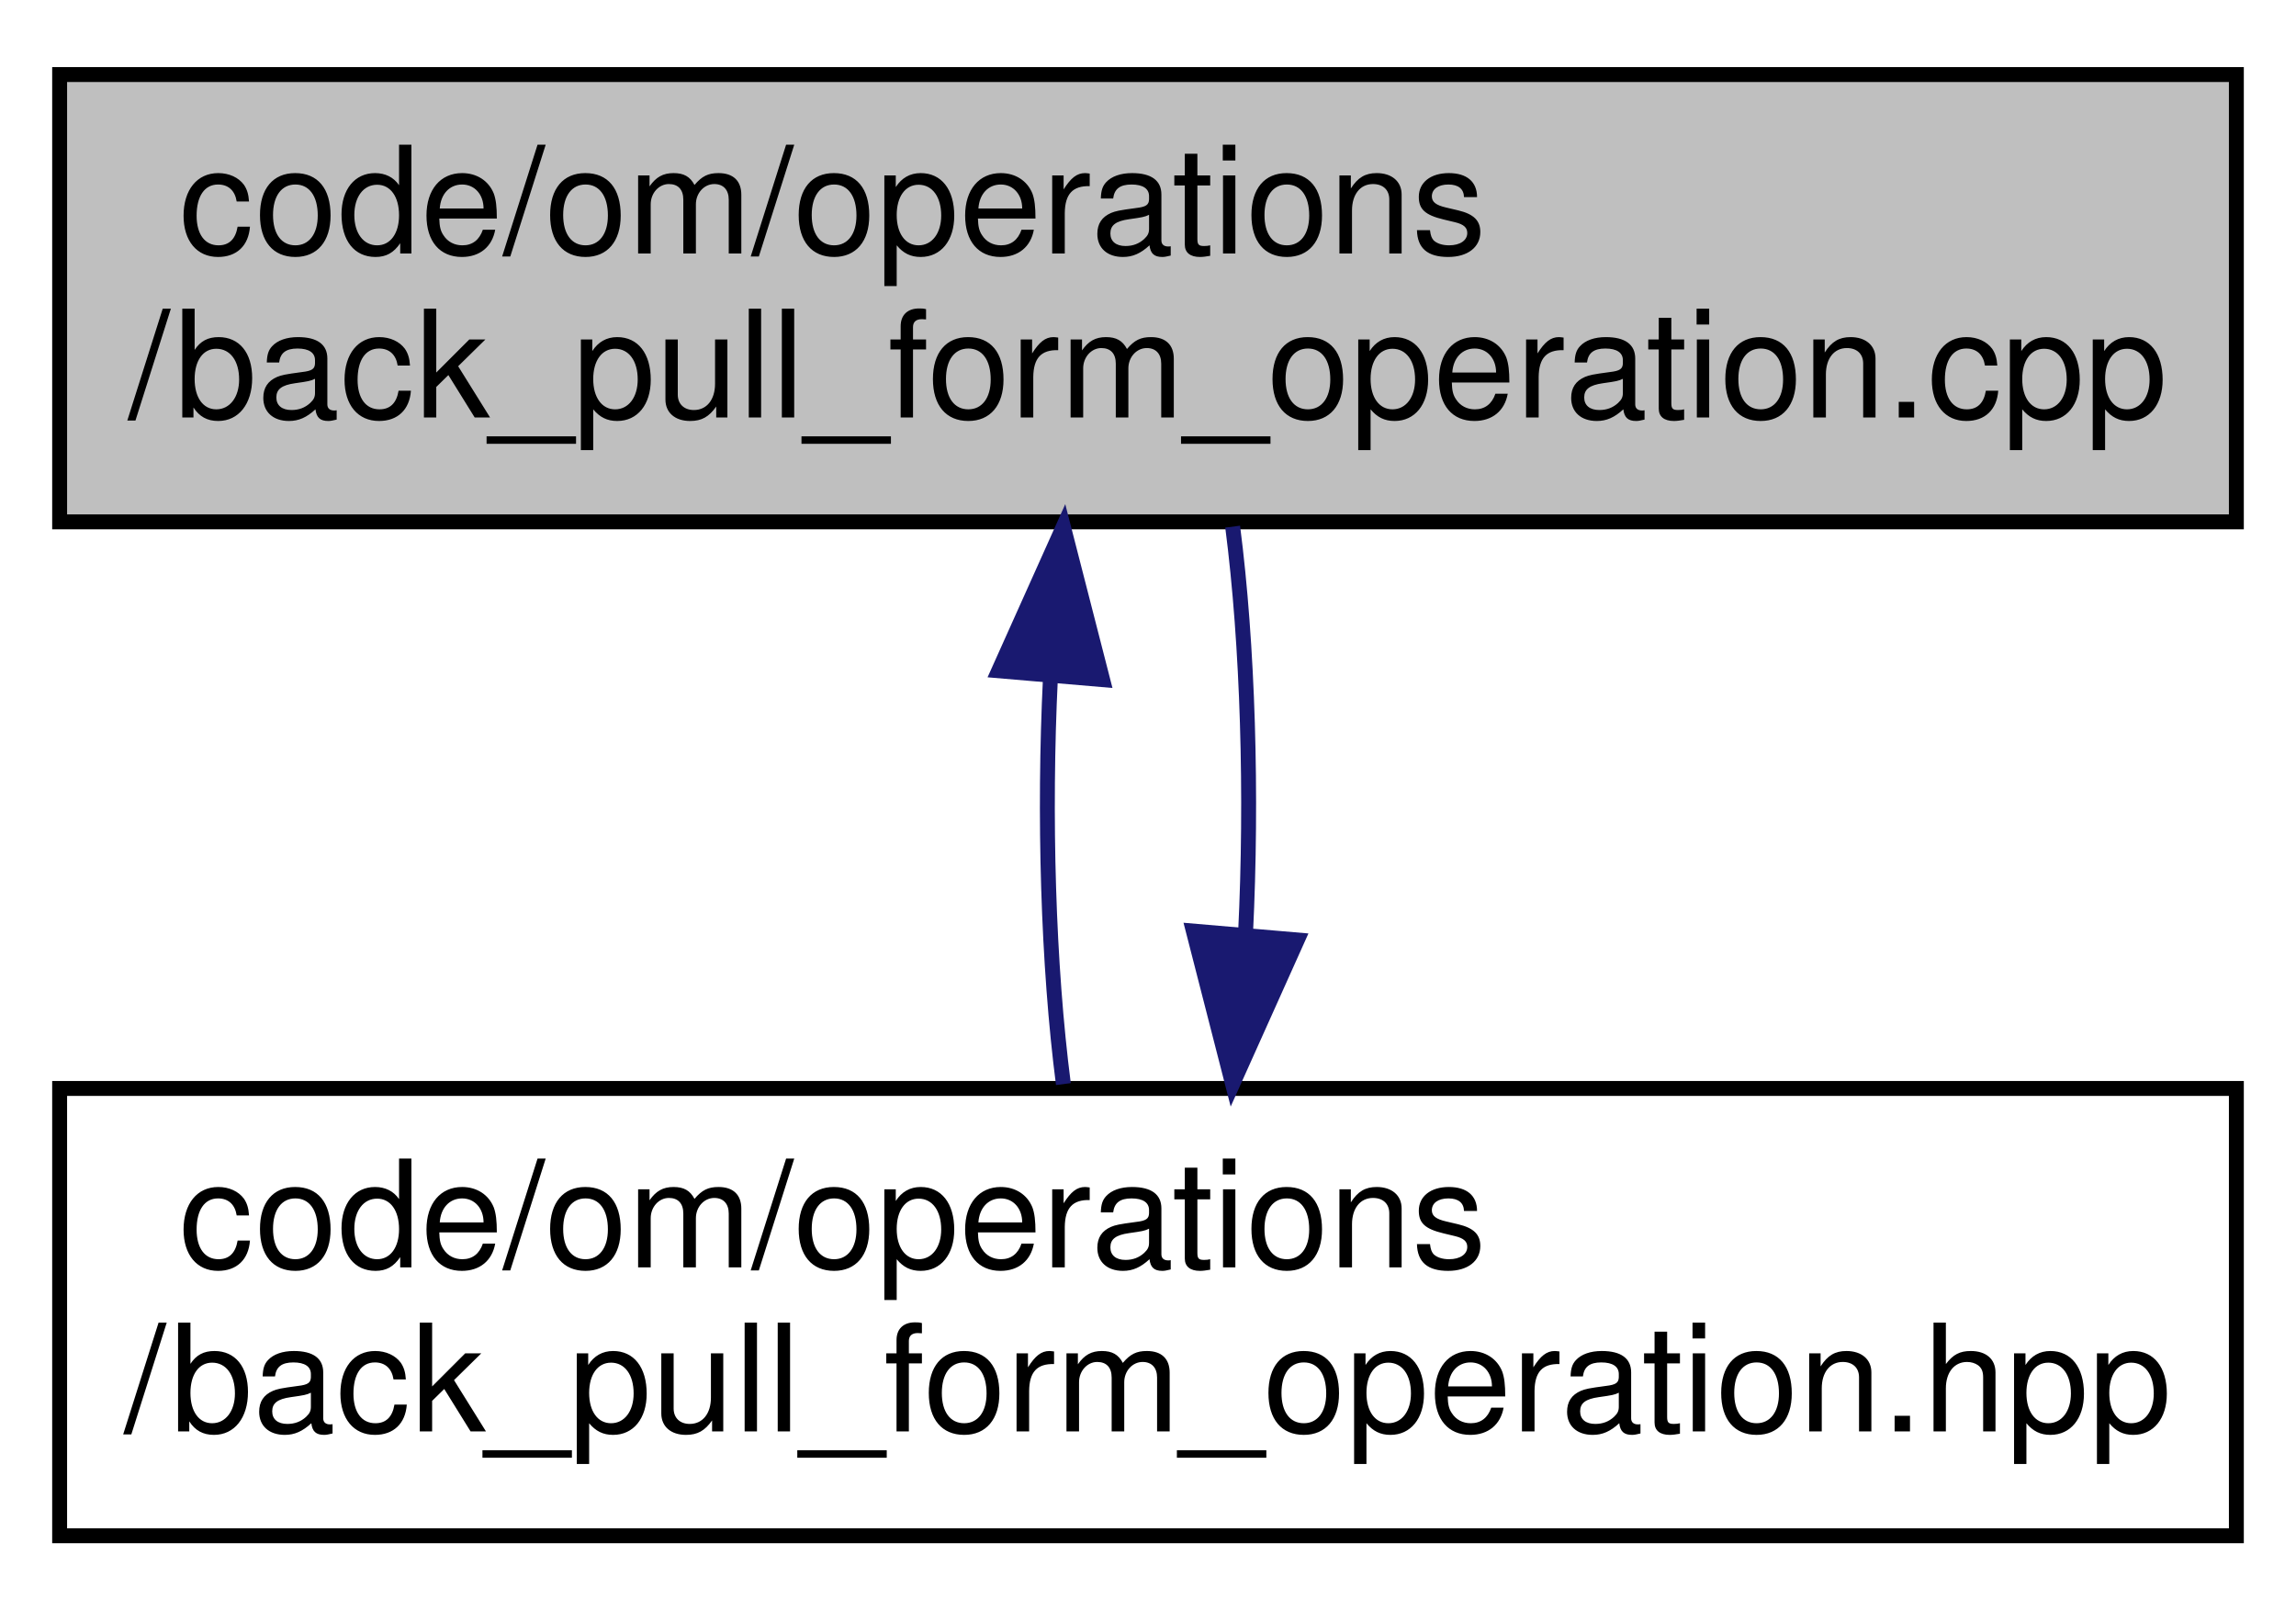
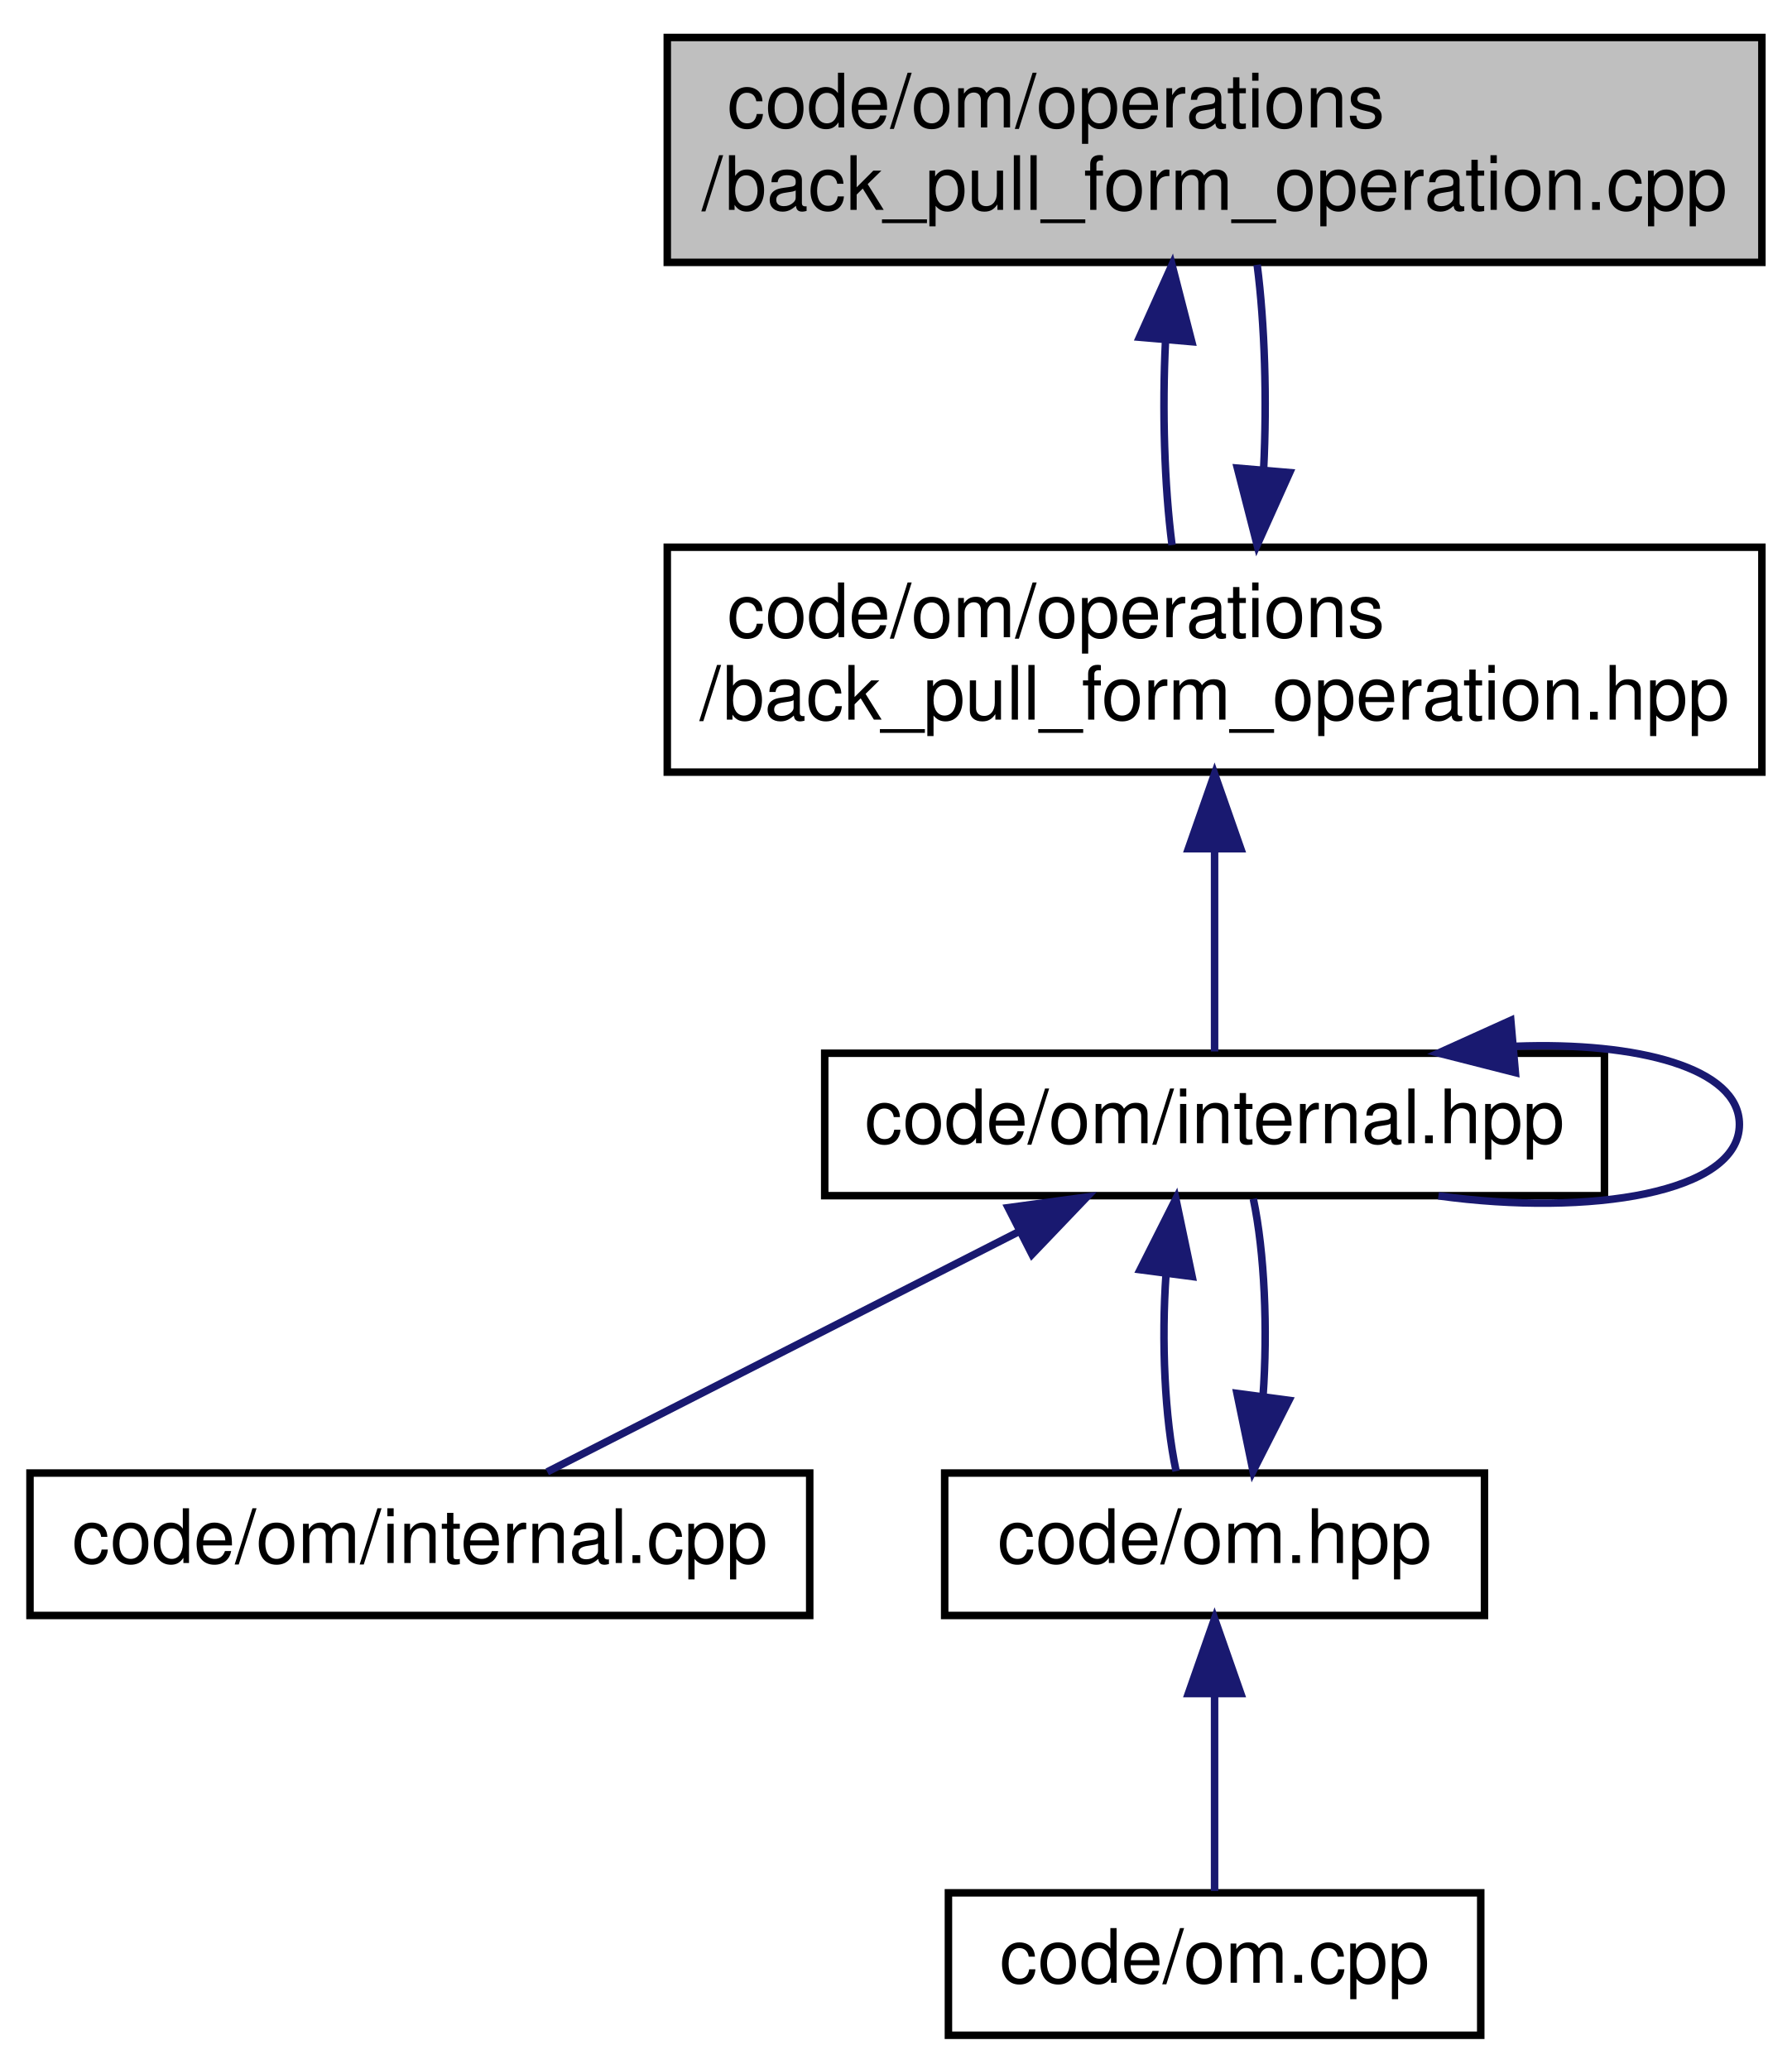
- <svg xmlns="http://www.w3.org/2000/svg" xmlns:xlink="http://www.w3.org/1999/xlink" width="154pt" height="108pt" viewBox="0.00 0.00 154.00 108.00">
-   <g id="graph1" class="graph" transform="scale(1 1) rotate(0) translate(4 104)">
+ <svg xmlns="http://www.w3.org/2000/svg" xmlns:xlink="http://www.w3.org/1999/xlink" width="239pt" height="276pt" viewBox="0.00 0.00 239.00 276.00">
+   <g id="graph1" class="graph" transform="scale(1 1) rotate(0) translate(4 272)">
    <g id="node1" class="node">
-       <polygon fill="#bfbfbf" stroke="black" points="0,-69 0,-99 146,-99 146,-69 0,-69" />
-       <text text-anchor="start" x="8" y="-87" font-family="Helvetica,sans-Serif" font-size="10.00">code/om/operations</text>
-       <text text-anchor="middle" x="73" y="-76" font-family="Helvetica,sans-Serif" font-size="10.00">/back_pull_form_operation.cpp</text>
+       <polygon fill="#bfbfbf" stroke="black" points="85,-237 85,-267 231,-267 231,-237 85,-237" />
+       <text text-anchor="start" x="93" y="-255" font-family="Helvetica,sans-Serif" font-size="10.00">code/om/operations</text>
+       <text text-anchor="middle" x="158" y="-244" font-family="Helvetica,sans-Serif" font-size="10.00">/back_pull_form_operation.cpp</text>
    </g>
    <g id="node3" class="node">
      <a xlink:href="back__pull__form__operation_8hpp.html" target="_top" xlink:title="Om header file.">
-         <polygon fill="none" stroke="black" points="0,-1 0,-31 146,-31 146,-1 0,-1" />
-         <text text-anchor="start" x="8" y="-19" font-family="Helvetica,sans-Serif" font-size="10.00">code/om/operations</text>
-         <text text-anchor="middle" x="73" y="-8" font-family="Helvetica,sans-Serif" font-size="10.00">/back_pull_form_operation.hpp</text>
+         <polygon fill="none" stroke="black" points="85,-169 85,-199 231,-199 231,-169 85,-169" />
+         <text text-anchor="start" x="93" y="-187" font-family="Helvetica,sans-Serif" font-size="10.00">code/om/operations</text>
+         <text text-anchor="middle" x="158" y="-176" font-family="Helvetica,sans-Serif" font-size="10.00">/back_pull_form_operation.hpp</text>
      </a>
    </g>
    <g id="edge2" class="edge">
-       <path fill="none" stroke="midnightblue" d="M66.455,-58.532C66.005,-49.361 66.296,-39.245 67.325,-31.293" />
-       <polygon fill="midnightblue" stroke="midnightblue" points="62.983,-59.013 67.322,-68.679 69.957,-58.417 62.983,-59.013" />
+       <path fill="none" stroke="midnightblue" d="M151.455,-226.532C151.005,-217.361 151.296,-207.245 152.325,-199.293" />
+       <polygon fill="midnightblue" stroke="midnightblue" points="147.983,-227.013 152.322,-236.679 154.958,-226.417 147.983,-227.013" />
+     </g>
+     <g id="edge16" class="edge">
+       <path fill="none" stroke="midnightblue" d="M164.544,-209.436C164.995,-218.605 164.706,-228.722 163.678,-236.679" />
+       <polygon fill="midnightblue" stroke="midnightblue" points="168.016,-208.958 163.675,-199.293 161.041,-209.555 168.016,-208.958" />
+     </g>
+     <g id="node5" class="node">
+       <a xlink:href="internal_8hpp.html" target="_top" xlink:title="code/om/internal.hpp">
+         <polygon fill="none" stroke="black" points="106,-112.5 106,-131.5 210,-131.5 210,-112.5 106,-112.5" />
+         <text text-anchor="middle" x="158" y="-119.5" font-family="Helvetica,sans-Serif" font-size="10.00">code/om/internal.hpp</text>
+       </a>
    </g>
    <g id="edge4" class="edge">
-       <path fill="none" stroke="midnightblue" d="M79.544,-41.436C79.995,-50.605 79.706,-60.722 78.678,-68.679" />
-       <polygon fill="midnightblue" stroke="midnightblue" points="83.016,-40.958 78.675,-31.293 76.041,-41.555 83.016,-40.958" />
+       <path fill="none" stroke="midnightblue" d="M158,-158.586C158,-149.074 158,-138.786 158,-131.731" />
+       <polygon fill="midnightblue" stroke="midnightblue" points="154.5,-158.781 158,-168.781 161.5,-158.781 154.5,-158.781" />
+     </g>
+     <g id="edge8" class="edge">
+       <path fill="none" stroke="midnightblue" d="M198.178,-132.432C214.381,-133.04 228,-129.563 228,-122 228,-112.867 208.141,-109.692 187.855,-112.475" />
+       <polygon fill="midnightblue" stroke="midnightblue" points="198.123,-128.914 187.855,-131.525 197.51,-135.887 198.123,-128.914" />
+     </g>
+     <g id="node7" class="node">
+       <a xlink:href="internal_8cpp.html" target="_top" xlink:title="code/om/internal.cpp">
+         <polygon fill="none" stroke="black" points="0,-56.5 0,-75.5 104,-75.5 104,-56.5 0,-56.5" />
+         <text text-anchor="middle" x="52" y="-63.5" font-family="Helvetica,sans-Serif" font-size="10.00">code/om/internal.cpp</text>
+       </a>
+     </g>
+     <g id="edge6" class="edge">
+       <path fill="none" stroke="midnightblue" d="M131.944,-107.726C112.316,-97.727 85.972,-84.306 68.989,-75.654" />
+       <polygon fill="midnightblue" stroke="midnightblue" points="130.47,-110.903 140.969,-112.324 133.648,-104.666 130.47,-110.903" />
+     </g>
+     <g id="node10" class="node">
+       <a xlink:href="om_8hpp.html" target="_top" xlink:title="Om &quot;umbrella&quot; header file.">
+         <polygon fill="none" stroke="black" points="122,-56.5 122,-75.5 194,-75.5 194,-56.5 122,-56.5" />
+         <text text-anchor="middle" x="158" y="-63.5" font-family="Helvetica,sans-Serif" font-size="10.00">code/om.hpp</text>
+       </a>
+     </g>
+     <g id="edge10" class="edge">
+       <path fill="none" stroke="midnightblue" d="M151.528,-102.101C150.896,-93.136 151.343,-82.858 152.869,-75.751" />
+       <polygon fill="midnightblue" stroke="midnightblue" points="148.066,-102.622 152.834,-112.083 155.007,-101.713 148.066,-102.622" />
+     </g>
+     <g id="edge12" class="edge">
+       <path fill="none" stroke="midnightblue" d="M164.458,-85.691C165.106,-94.635 164.676,-104.927 163.166,-112.083" />
+       <polygon fill="midnightblue" stroke="midnightblue" points="167.923,-85.2 163.131,-75.751 160.985,-86.126 167.923,-85.2" />
+     </g>
+     <g id="node13" class="node">
+       <a xlink:href="om_8cpp.html" target="_top" xlink:title="Om source file.">
+         <polygon fill="none" stroke="black" points="122.5,-0.5 122.5,-19.5 193.5,-19.5 193.5,-0.5 122.5,-0.5" />
+         <text text-anchor="middle" x="158" y="-7.5" font-family="Helvetica,sans-Serif" font-size="10.00">code/om.cpp</text>
+       </a>
+     </g>
+     <g id="edge14" class="edge">
+       <path fill="none" stroke="midnightblue" d="M158,-45.804C158,-36.91 158,-26.78 158,-19.751" />
+       <polygon fill="midnightblue" stroke="midnightblue" points="154.5,-46.083 158,-56.083 161.5,-46.083 154.5,-46.083" />
    </g>
  </g>
</svg>
